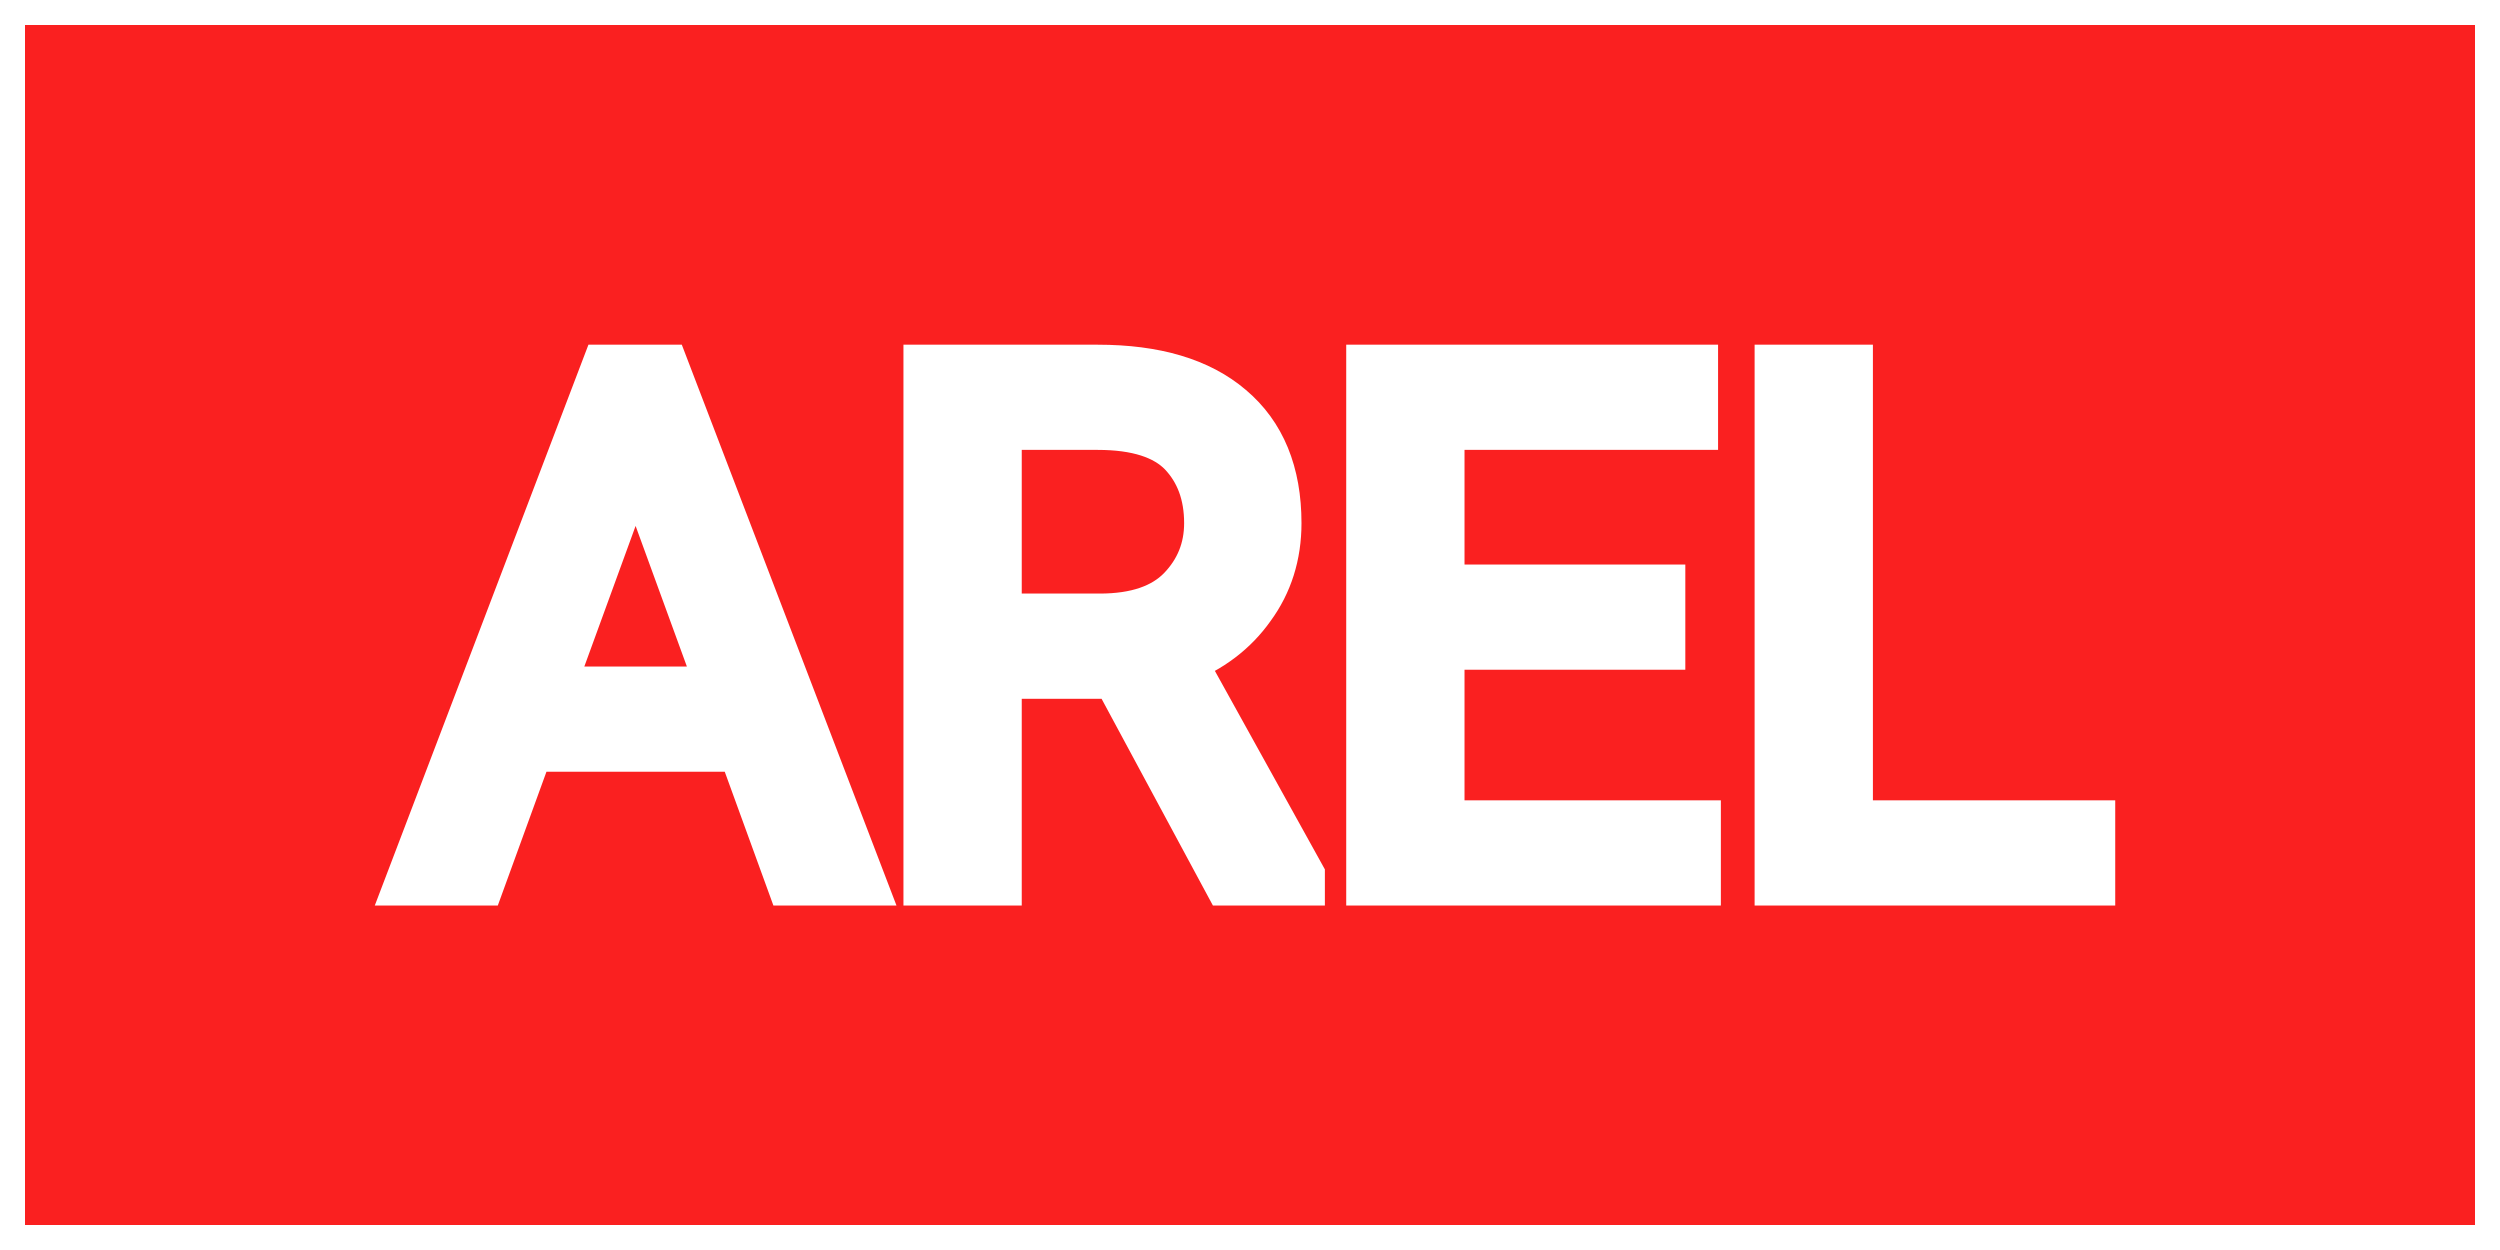
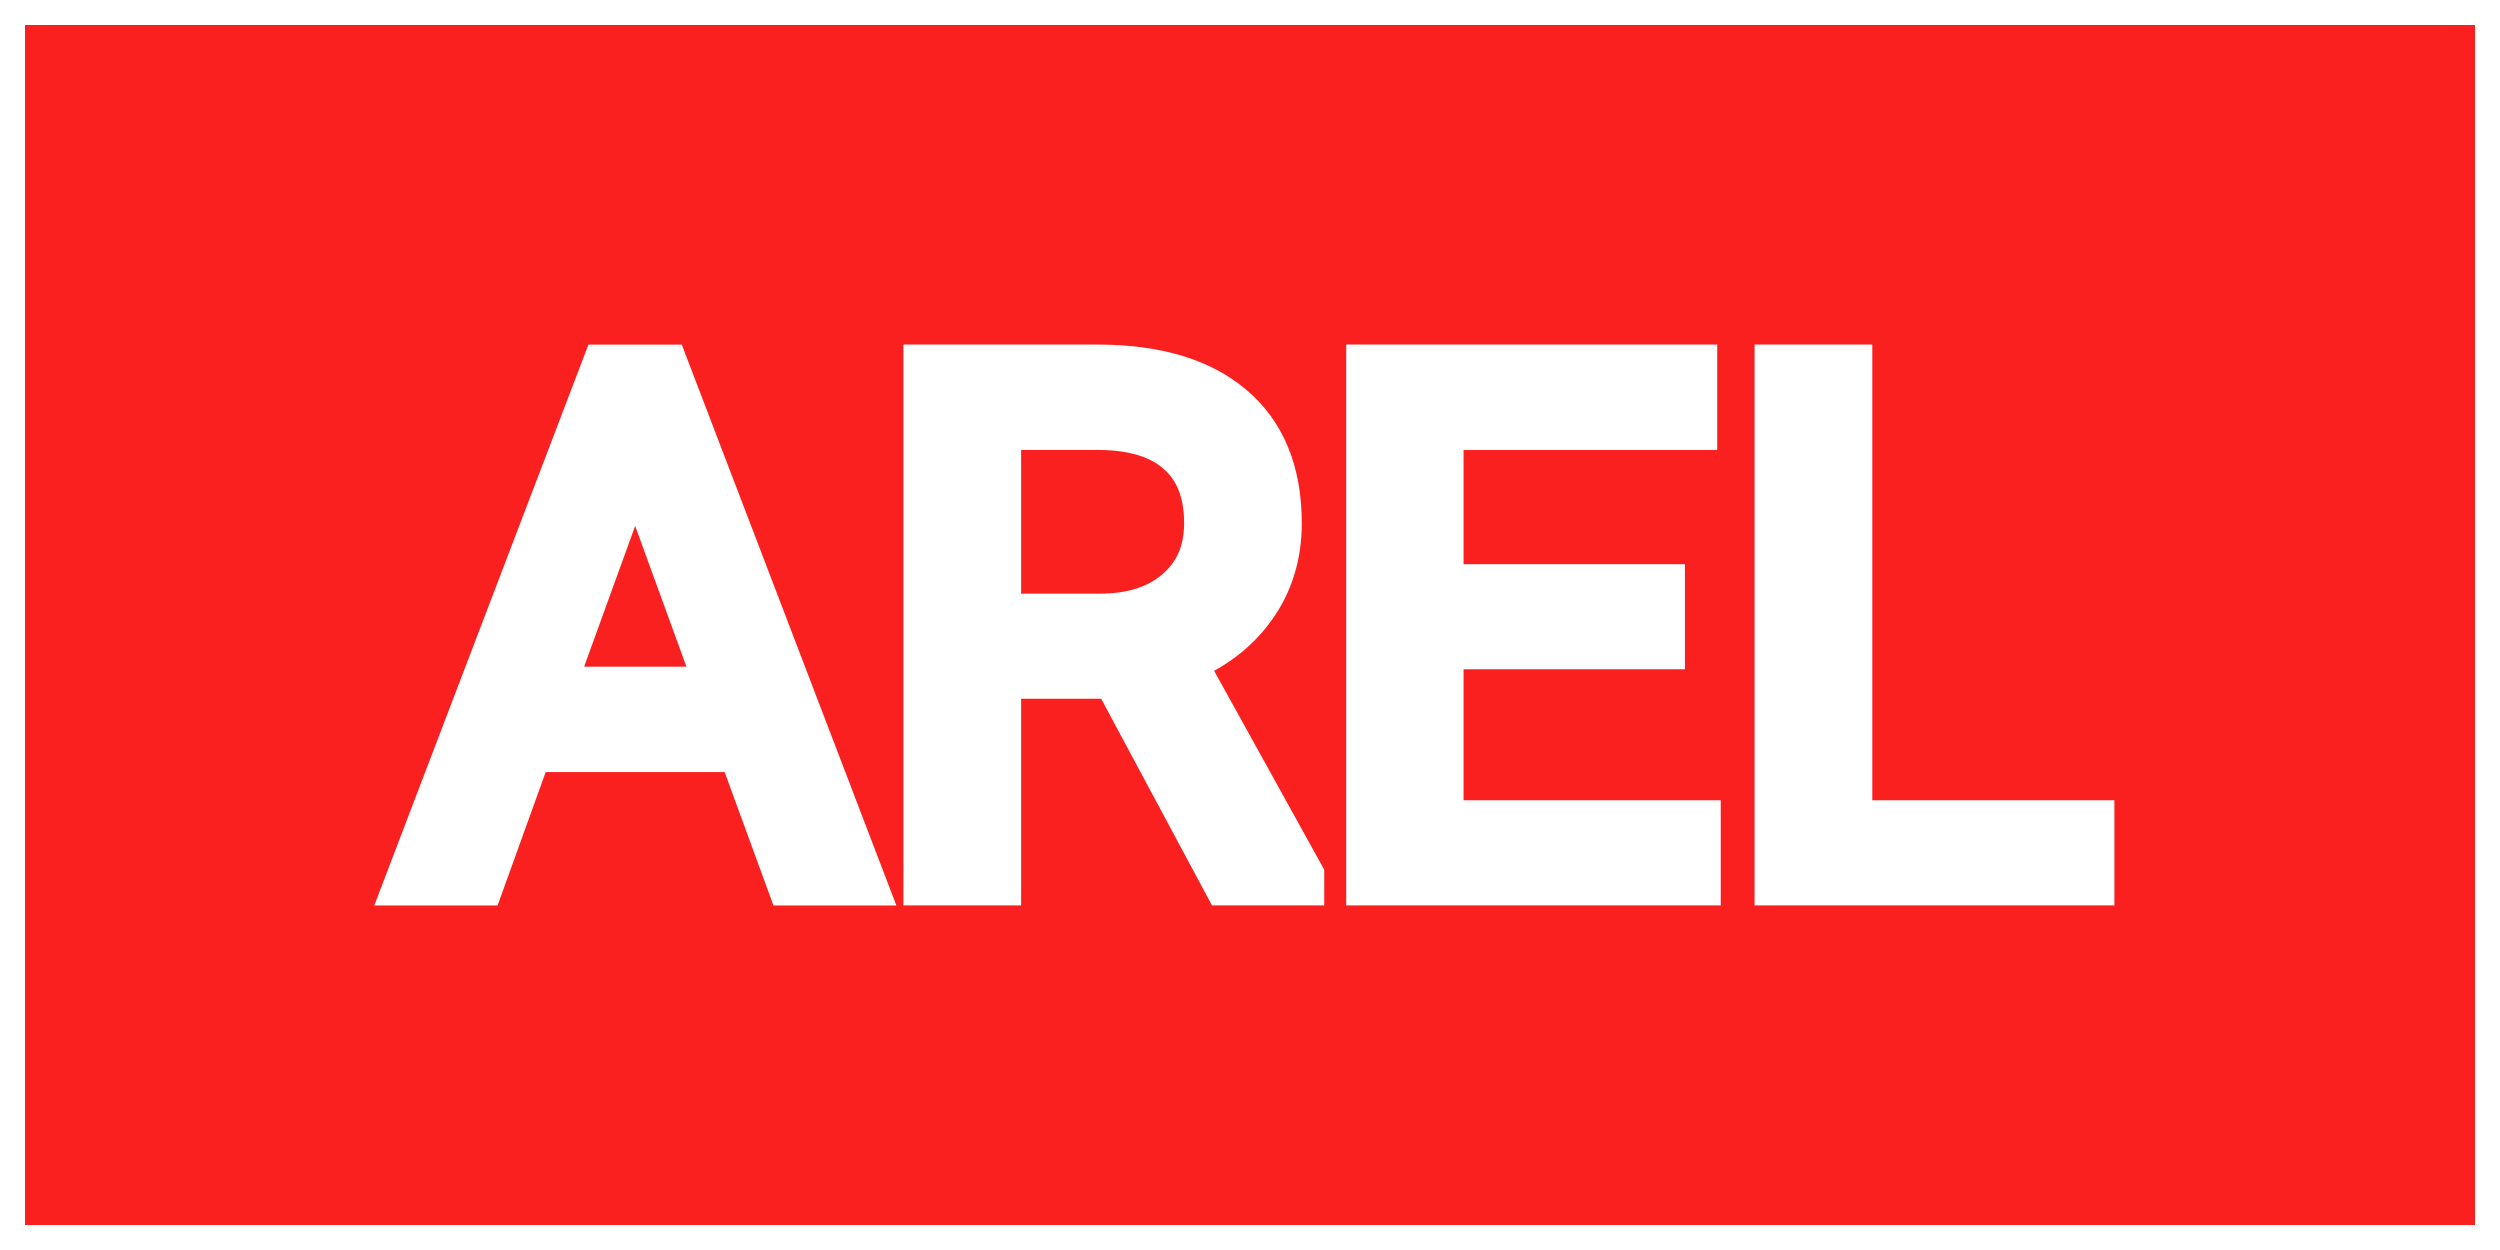
<svg xmlns="http://www.w3.org/2000/svg" width="200" height="100" viewBox="0 0 200 100" version="1.1" id="svg1">
  <defs id="defs1">
    <rect x="18.449" y="10.686" width="162.631" height="75.123" id="rect1" />
  </defs>
  <g id="layer1">
    <path d="M 1,1 V 99 H 199 V 1 Z" style="fill:#fa2020;stroke:#ffffff;stroke-width:2;stroke-dasharray:none;fill-opacity:1;stroke-opacity:1" id="path1" />
-     <text xml:space="preserve" id="text1" style="font-style:normal;font-variant:normal;font-weight:normal;font-stretch:normal;font-size:12px;font-family:Roboto;-inkscape-font-specification:'Roboto, Normal';font-variant-ligatures:normal;font-variant-caps:normal;font-variant-numeric:normal;font-variant-east-asian:normal;white-space:pre;shape-inside:url(#rect1);fill:#ffffff;fill-opacity:1;stroke:#ffffff;stroke-width:0.835;stroke-dasharray:none;stroke-opacity:1" transform="matrix(4.790273,0,0,4.790273,-56.3154,-31.05104)">
-       <tspan x="18.449" y="21.186" id="tspan1">AREL</tspan>
-     </text>
+     <path d="m 24.15,18.959 h -3.574 l -0.803,2.227 h -1.16 l 3.258,-8.531 h 0.984 l 3.264,8.531 h -1.154 z m -3.234,-0.926 h 2.9 l -1.453,-3.99 z m 9.48,-0.299 h -2.004 v 3.451 h -1.131 v -8.531 h 2.824 q 1.441,0 2.215,0.656 0.779,0.656 0.779,1.91 0,0.797 -0.434,1.389 -0.428,0.592 -1.195,0.885 l 2.004,3.621 v 0.07 h -1.207 z m -2.004,-0.92 h 1.729 q 0.838,0 1.33,-0.434 0.498,-0.434 0.498,-1.16 0,-0.791 -0.475,-1.213 -0.469,-0.422 -1.359,-0.428 h -1.723 z m 11.086,0.428 H 35.781 v 3.023 h 4.295 v 0.92 H 34.656 v -8.531 h 5.361 v 0.926 H 35.781 v 2.742 h 3.697 z m 3.129,3.023 h 4.043 v 0.92 h -5.174 v -8.531 h 1.131 z" id="text1" style="font-size:12px;font-family:Roboto;-inkscape-font-specification:'Roboto, Normal';white-space:pre;fill:#ffffff;stroke:#ffffff;stroke-width:0.835" aria-label="AREL" transform="matrix(4.790273,0,0,4.790273,-56.3154,-31.05104)" />
  </g>
</svg>
